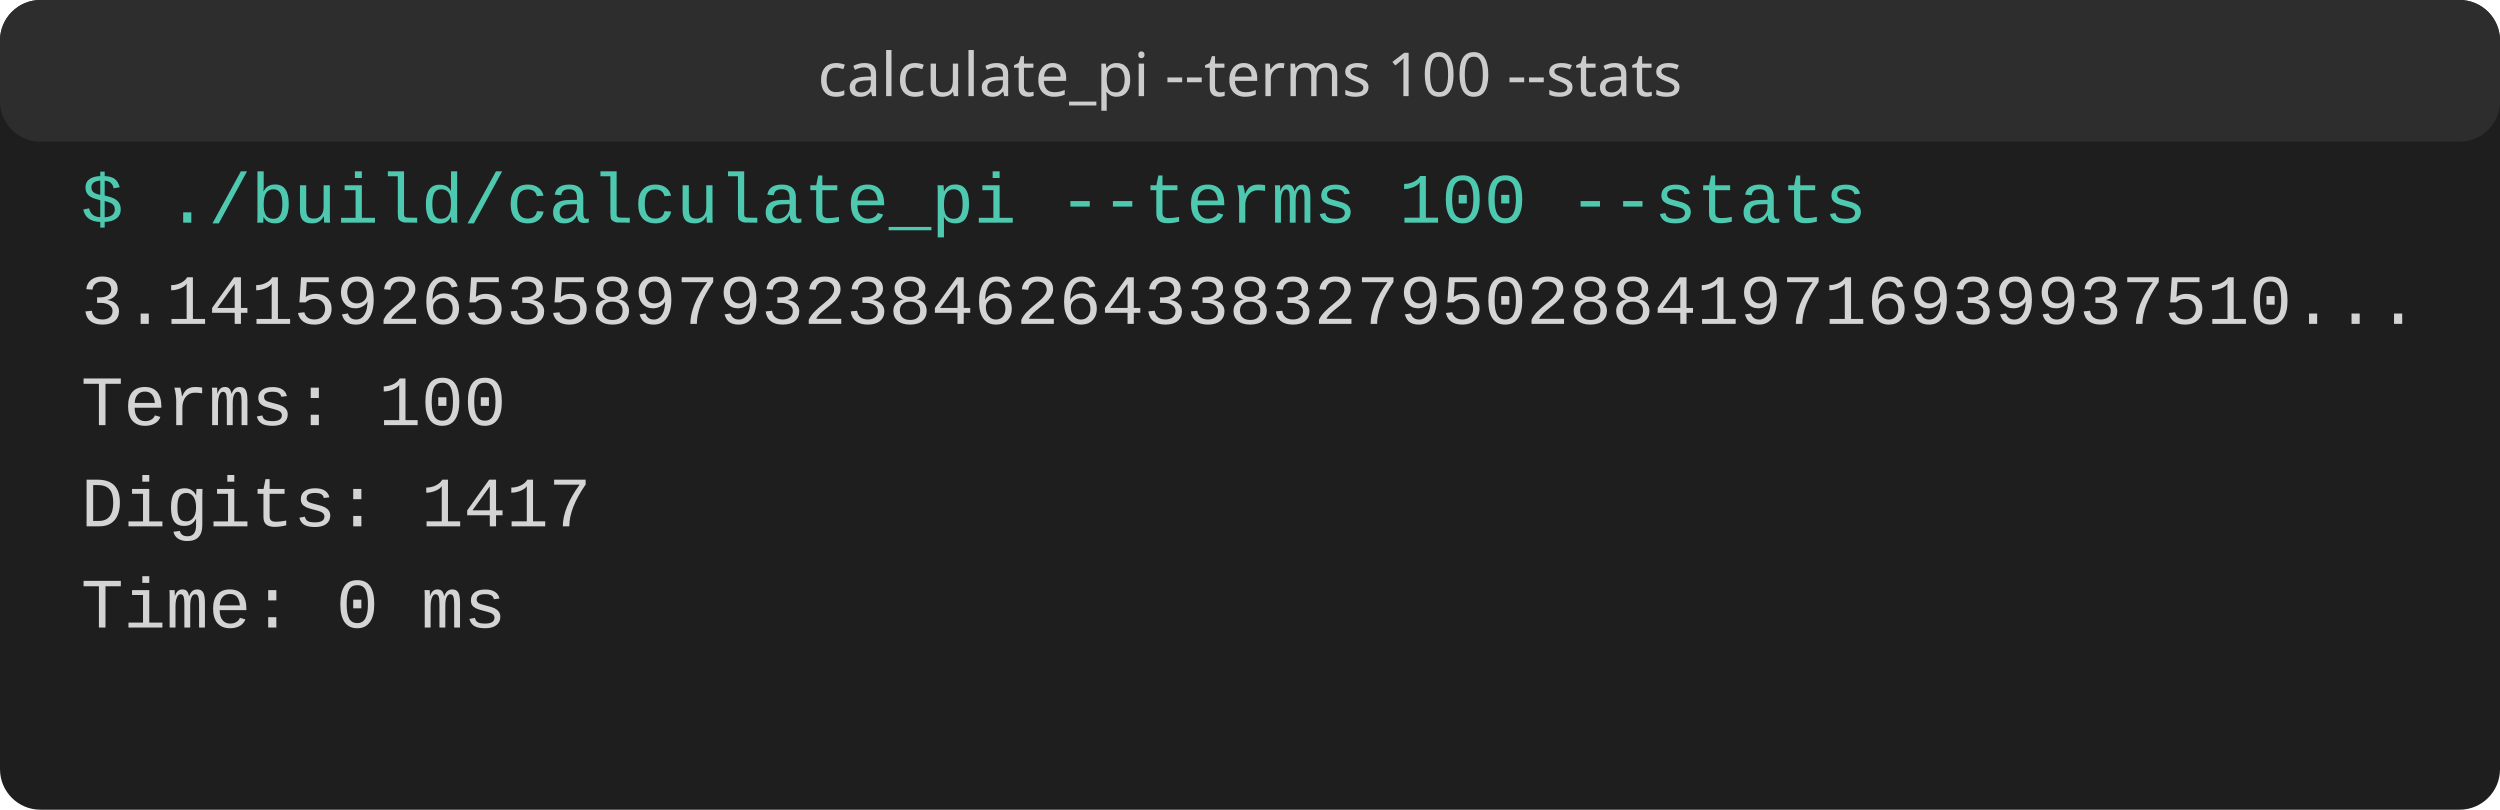
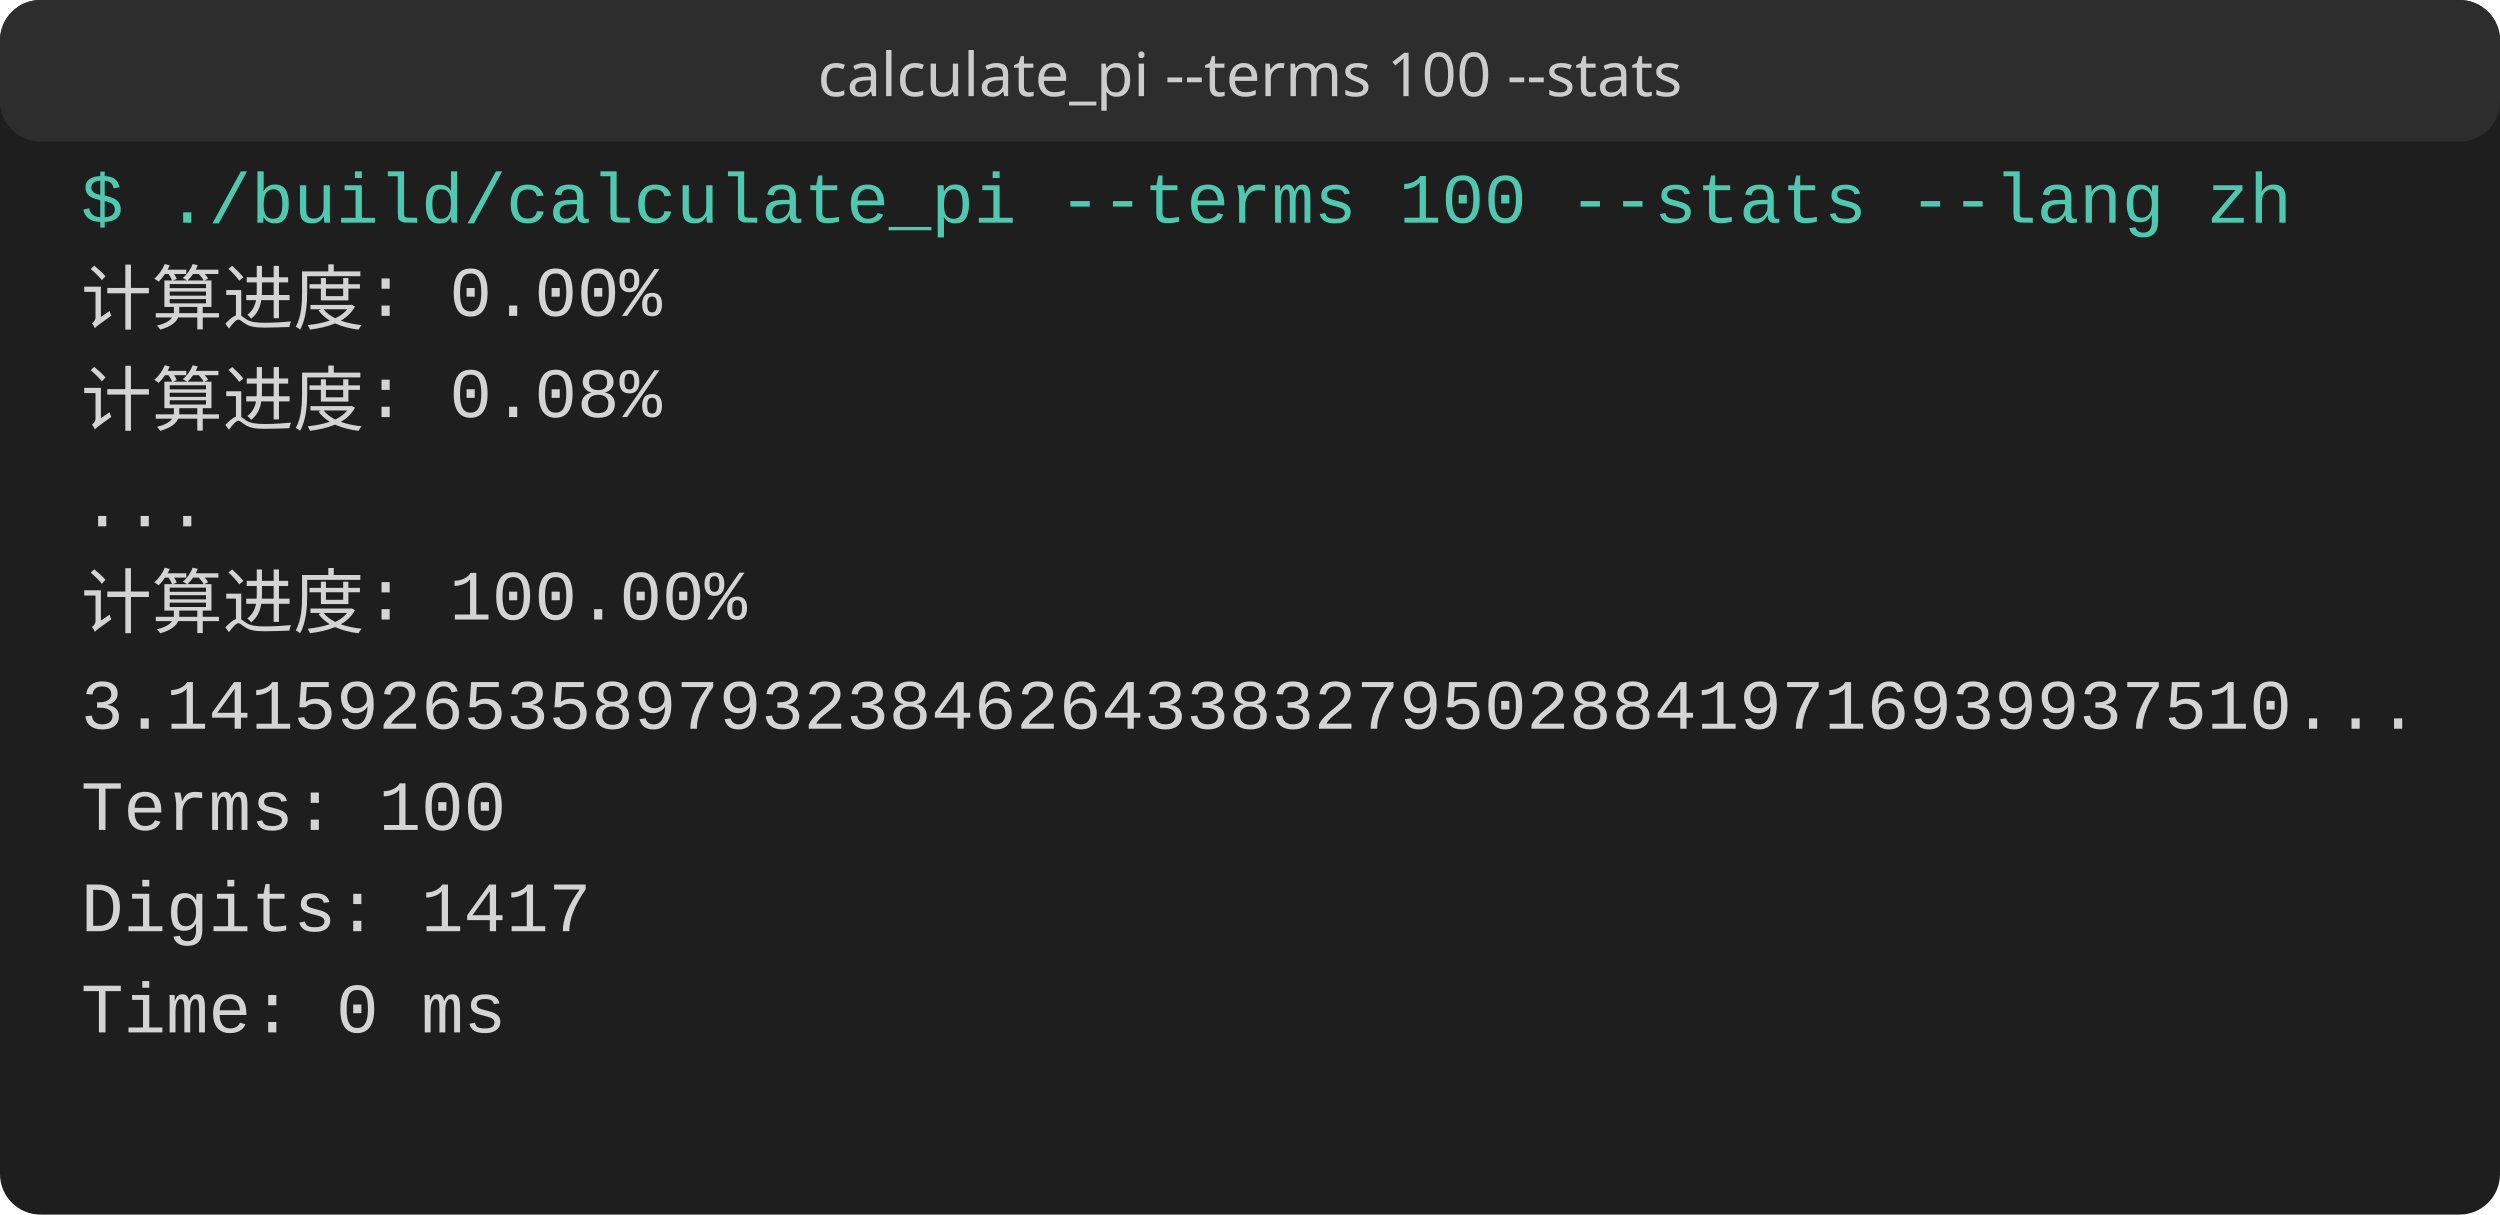
- <svg xmlns="http://www.w3.org/2000/svg" width="494.0" height="160" viewBox="0 0 494.0 160" role="img" aria-label="calculate_pi --terms 100 --stats">
-   <rect width="494.0" height="160" rx="8" ry="8" fill="#1e1e1e" />
+ <svg xmlns="http://www.w3.org/2000/svg" width="494.0" height="240" viewBox="0 0 494.0 240" role="img" aria-label="calculate_pi --terms 100 --stats">
+   <rect width="494.0" height="240" rx="8" ry="8" fill="#1e1e1e" />
  <rect width="494.0" height="28" rx="8" ry="8" fill="#2d2d2d" />
  <text x="247.0" y="19.0" fill="#cccccc" font-family="sans-serif" font-size="12" text-anchor="middle">calculate_pi --terms 100 --stats</text>
-   <text x="16" y="44" fill="#4ec9b0" font-family="Consolas, Monaco, 'Courier New', monospace" font-size="14" xml:space="preserve">$ ./build/calculate_pi --terms 100 --stats</text>
-   <text x="16" y="64" fill="#d4d4d4" font-family="Consolas, Monaco, 'Courier New', monospace" font-size="14" xml:space="preserve">3.14159265358979323846264338327950288419716939937510...</text>
-   <text x="16" y="84" fill="#d4d4d4" font-family="Consolas, Monaco, 'Courier New', monospace" font-size="14" xml:space="preserve">Terms: 100</text>
-   <text x="16" y="104" fill="#d4d4d4" font-family="Consolas, Monaco, 'Courier New', monospace" font-size="14" xml:space="preserve">Digits: 1417</text>
-   <text x="16" y="124" fill="#d4d4d4" font-family="Consolas, Monaco, 'Courier New', monospace" font-size="14" xml:space="preserve">Time: 0 ms</text>
+   <text x="16" y="44" fill="#4ec9b0" font-family="Consolas, Monaco, 'Courier New', monospace" font-size="14" xml:space="preserve">$ ./build/calculate_pi --terms 100 --stats --lang zh</text>
+   <text x="16" y="64" fill="#d4d4d4" font-family="Consolas, Monaco, 'Courier New', monospace" font-size="14" xml:space="preserve">计算进度: 0.00%</text>
+   <text x="16" y="84" fill="#d4d4d4" font-family="Consolas, Monaco, 'Courier New', monospace" font-size="14" xml:space="preserve">计算进度: 0.08%</text>
+   <text x="16" y="104" fill="#d4d4d4" font-family="Consolas, Monaco, 'Courier New', monospace" font-size="14" xml:space="preserve">...</text>
+   <text x="16" y="124" fill="#d4d4d4" font-family="Consolas, Monaco, 'Courier New', monospace" font-size="14" xml:space="preserve">计算进度: 100.00%</text>
+   <text x="16" y="144" fill="#d4d4d4" font-family="Consolas, Monaco, 'Courier New', monospace" font-size="14" xml:space="preserve">3.14159265358979323846264338327950288419716939937510...</text>
+   <text x="16" y="164" fill="#d4d4d4" font-family="Consolas, Monaco, 'Courier New', monospace" font-size="14" xml:space="preserve">Terms: 100</text>
+   <text x="16" y="184" fill="#d4d4d4" font-family="Consolas, Monaco, 'Courier New', monospace" font-size="14" xml:space="preserve">Digits: 1417</text>
+   <text x="16" y="204" fill="#d4d4d4" font-family="Consolas, Monaco, 'Courier New', monospace" font-size="14" xml:space="preserve">Time: 0 ms</text>
</svg>
